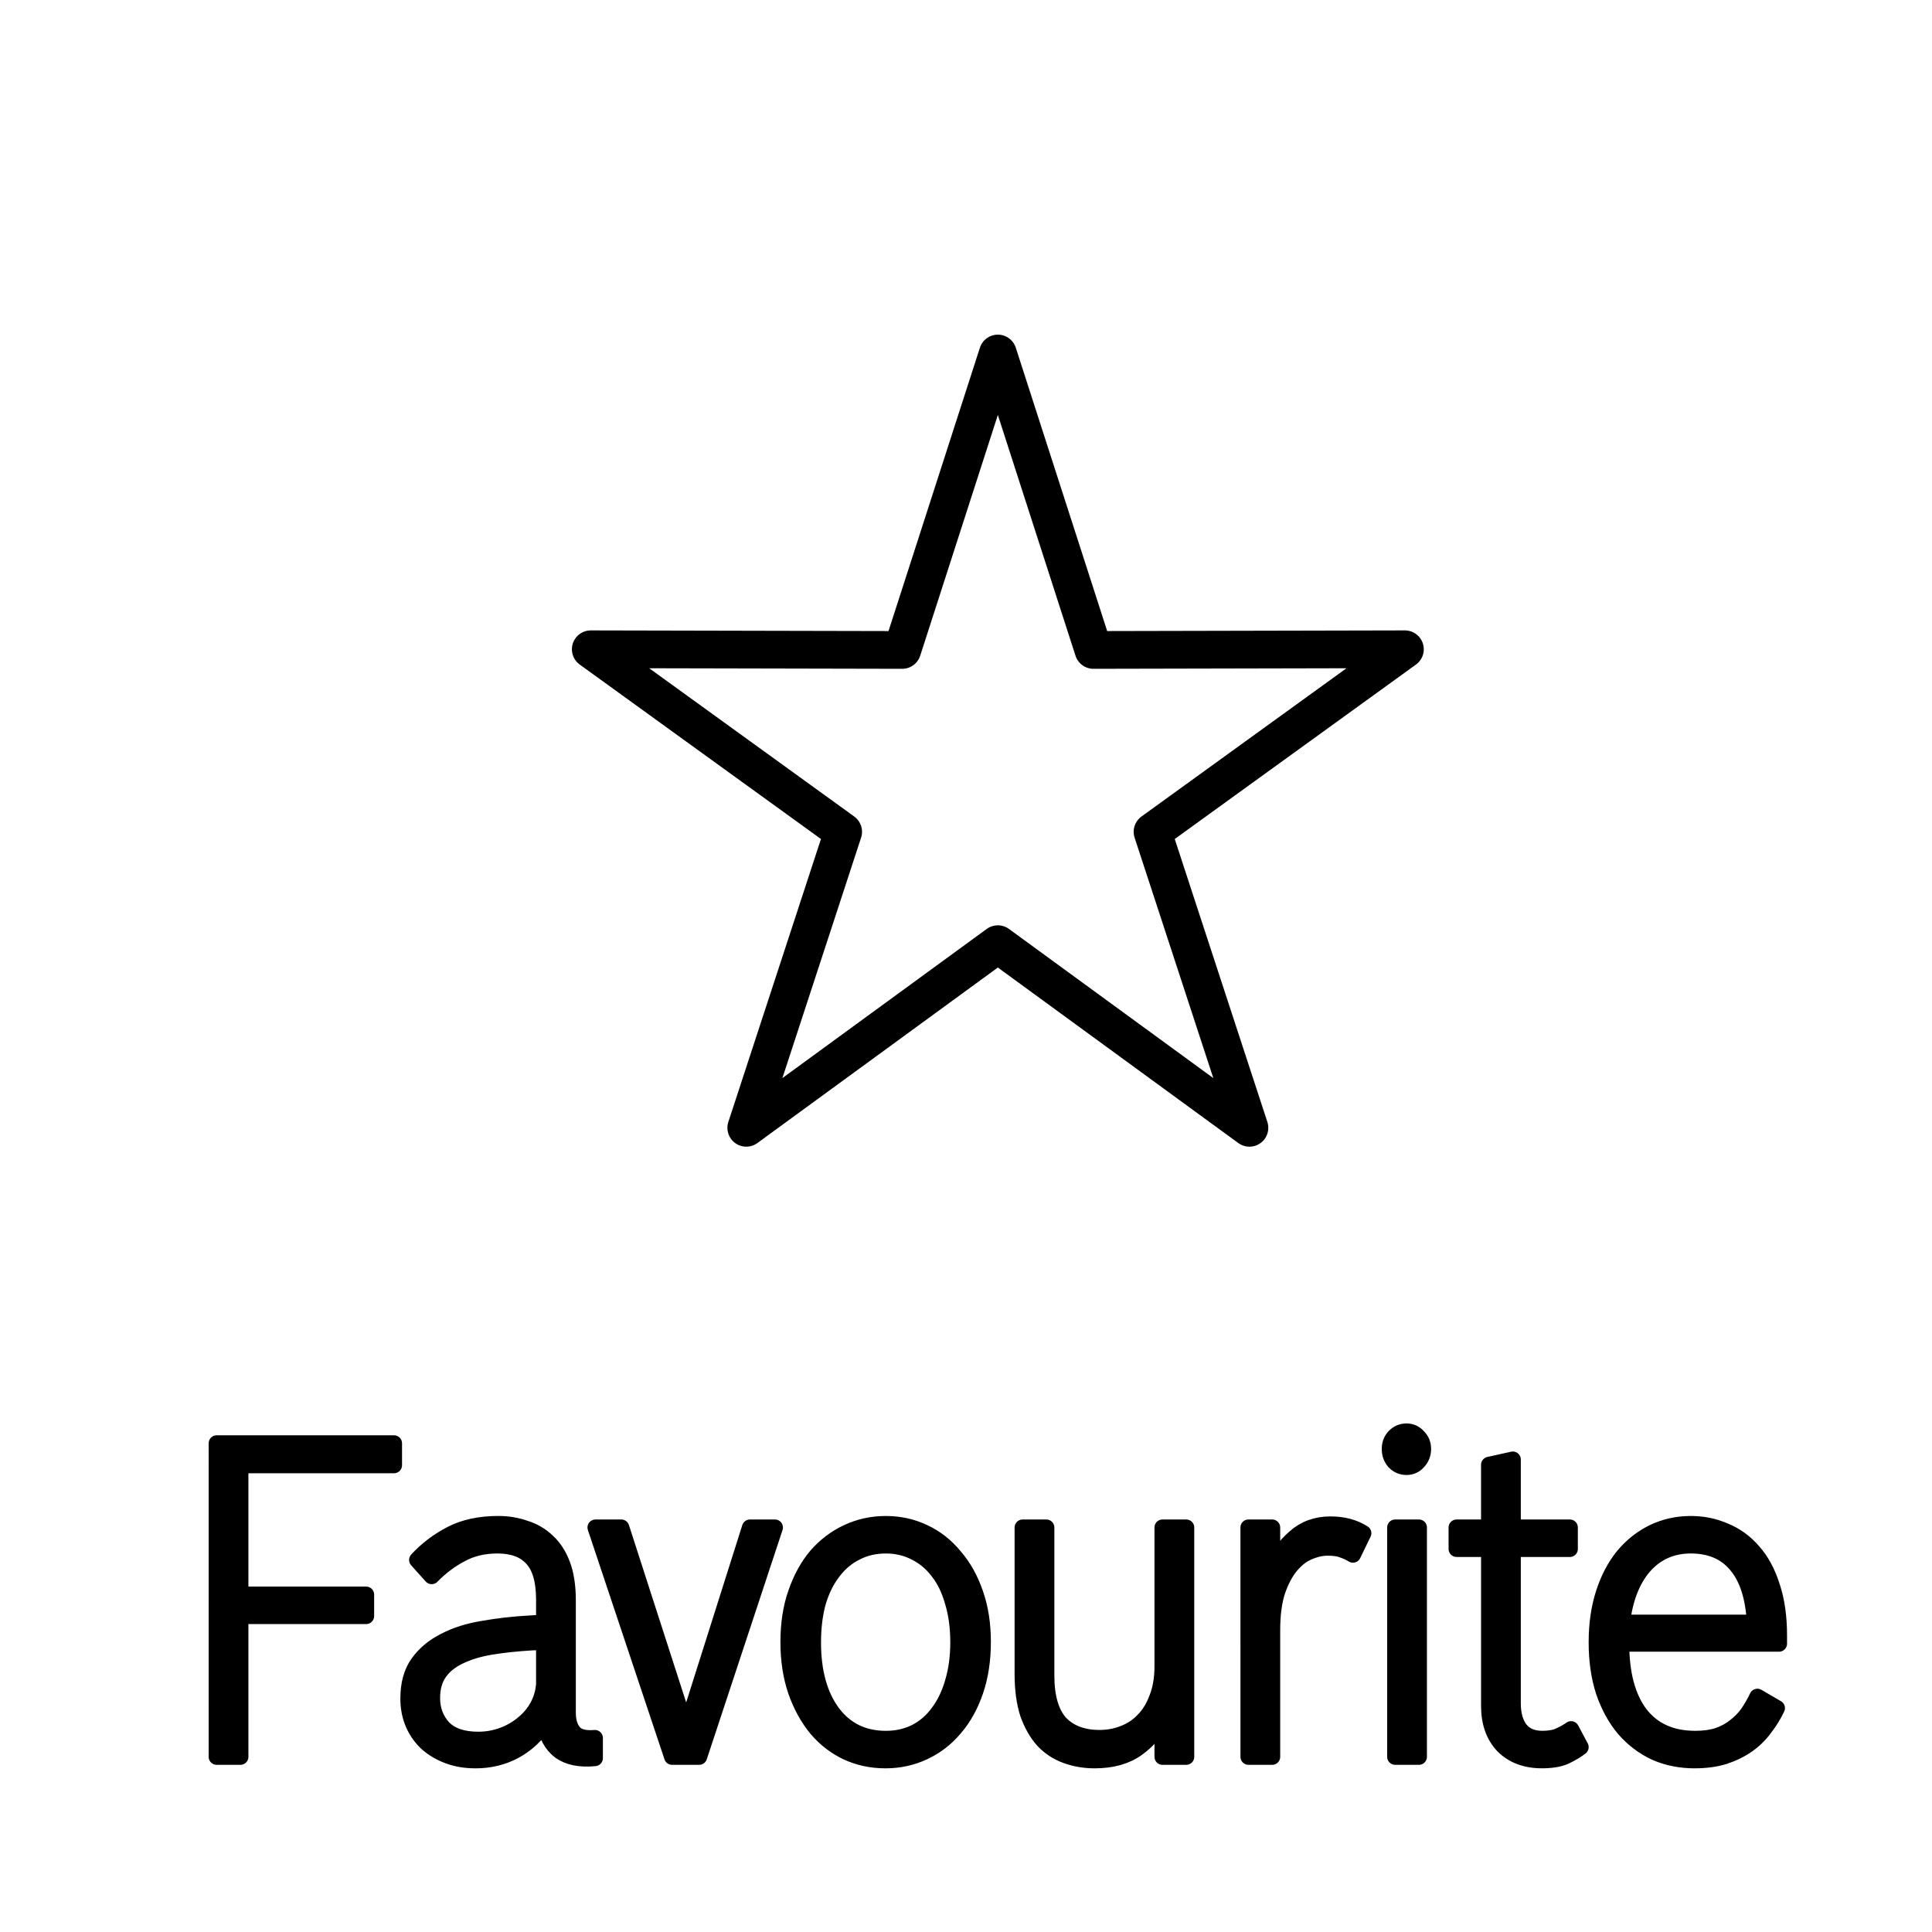
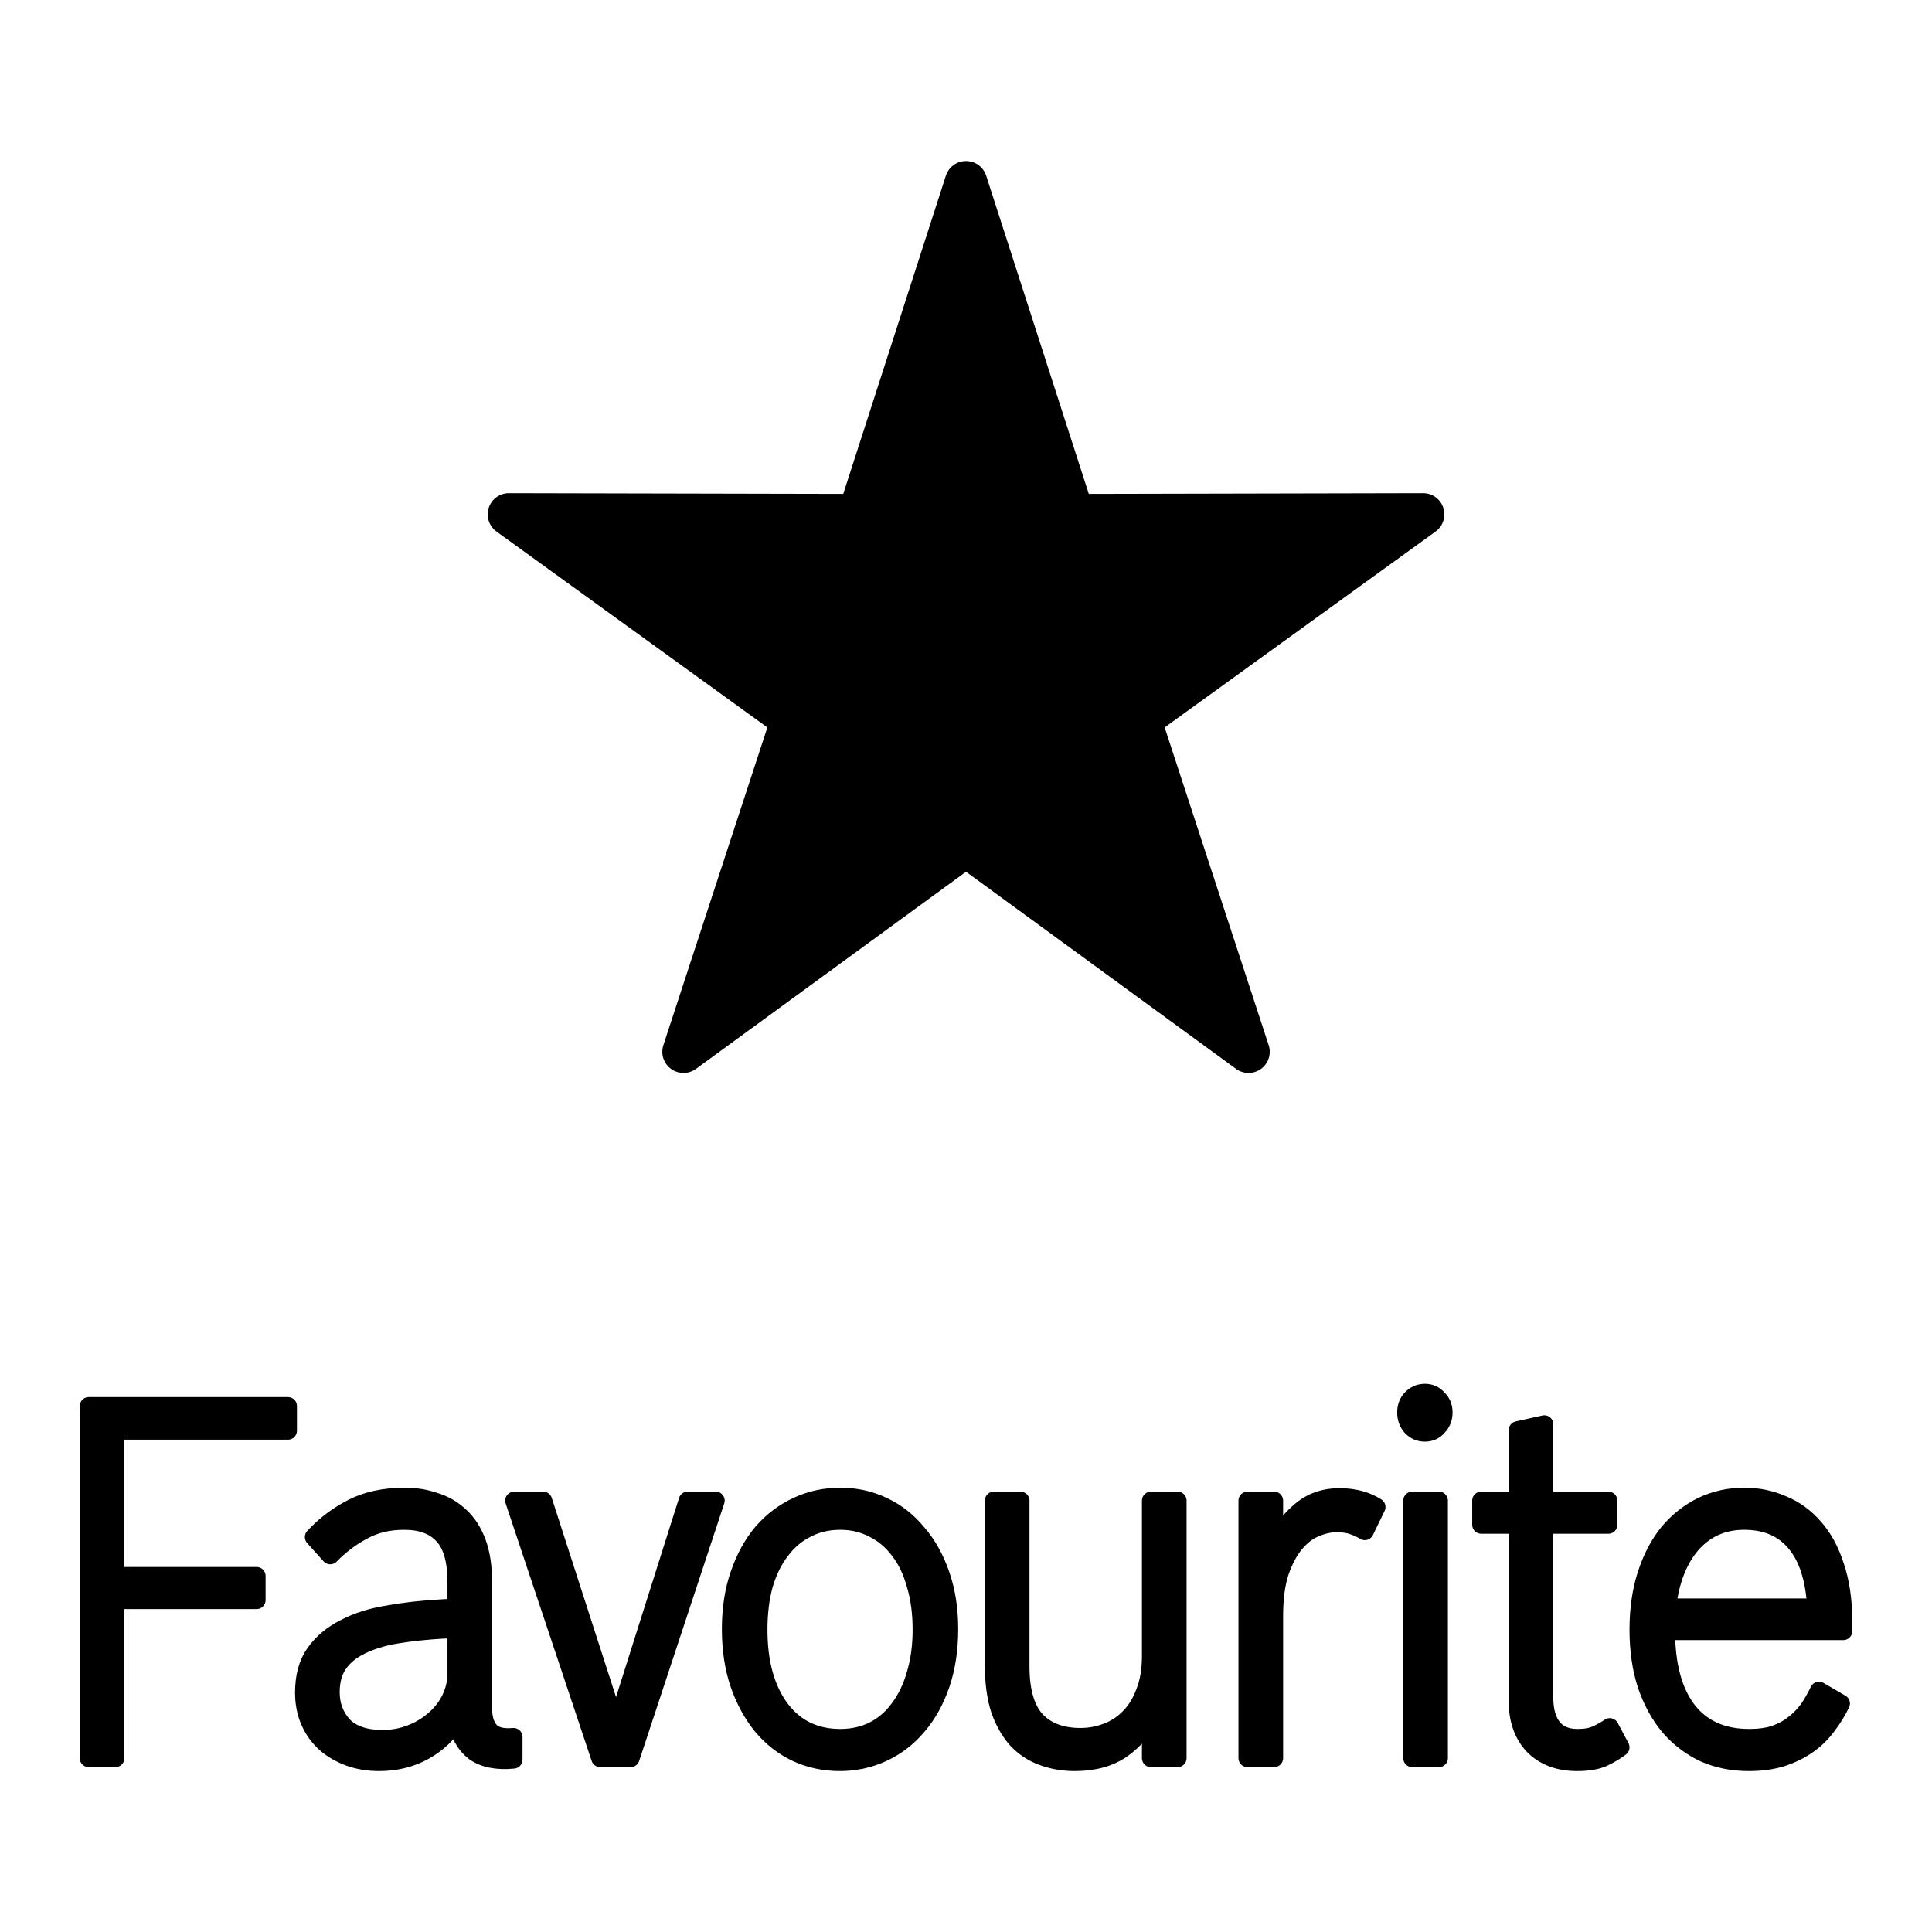
- <svg xmlns="http://www.w3.org/2000/svg" version="1.1" id="svg1" viewBox="0 0 200 200" xml:space="preserve">
-   <g id="g1">
-     <path style="line-height:0;-inkscape-font-specification:Bosch" d="m 22.43,149.412 h 18.359 v 2.269 H 24.886 v 13.39 h 13.015 v 2.224 H 24.886 v 14.57 h -2.457 z m 27.085,30.683 q 1.336,0 2.543,-0.454 1.207,-0.454 2.112,-1.226 0.948,-0.772 1.508,-1.816 0.56,-1.044 0.646,-2.269 v -4.357 l -1.25,0.045 q -2.327,0.136 -4.267,0.454 -1.896,0.318 -3.275,0.999 -1.336,0.635 -2.069,1.679 -0.733,1.044 -0.733,2.633 0,1.816 1.164,3.087 1.207,1.226 3.62,1.226 z m -0.302,2.133 q -1.508,0 -2.758,-0.454 -1.25,-0.454 -2.198,-1.271 -0.948,-0.862 -1.465,-2.043 -0.517,-1.18 -0.517,-2.633 0,-2.224 0.991,-3.631 1.034,-1.452 2.758,-2.315 1.724,-0.908 4.008,-1.271 2.284,-0.408 4.784,-0.545 l 1.508,-0.091 v -2.36 q 0,-2.996 -1.25,-4.312 -1.207,-1.316 -3.577,-1.316 -2.155,0 -3.793,0.908 -1.638,0.862 -3.017,2.269 l -1.508,-1.679 q 1.508,-1.634 3.534,-2.678 2.026,-1.044 4.87,-1.044 1.465,0 2.758,0.454 1.336,0.409 2.327,1.362 0.991,0.908 1.552,2.406 0.56,1.498 0.56,3.677 v 11.62 q 0,1.362 0.646,2.088 0.646,0.681 2.155,0.545 v 2.088 q -2.284,0.227 -3.62,-0.726 -1.293,-0.999 -1.595,-2.95 -1.164,1.861 -3.06,2.905 -1.853,0.999 -4.094,0.999 z m 12.432,-24.102 h 2.672 l 6.723,20.834 6.594,-20.834 h 2.586 l -7.844,23.739 h -2.801 z m 30.059,21.878 q 1.681,0 3.06,-0.681 1.422,-0.726 2.37,-2.043 0.991,-1.316 1.508,-3.132 0.56,-1.861 0.56,-4.13 0,-2.315 -0.56,-4.176 -0.517,-1.861 -1.508,-3.132 -0.991,-1.316 -2.37,-1.997 -1.379,-0.726 -3.06,-0.726 -1.724,0 -3.103,0.726 -1.379,0.681 -2.37,1.997 -0.991,1.271 -1.552,3.132 -0.517,1.861 -0.517,4.176 0,4.584 2.026,7.308 2.026,2.678 5.516,2.678 z m -0.043,2.224 q -2.155,0 -4.008,-0.862 -1.81,-0.862 -3.146,-2.451 -1.336,-1.634 -2.112,-3.858 -0.776,-2.269 -0.776,-5.084 0,-2.814 0.776,-5.038 0.776,-2.269 2.112,-3.858 1.379,-1.589 3.232,-2.451 1.853,-0.862 3.965,-0.862 2.112,0 3.922,0.862 1.853,0.862 3.189,2.496 1.379,1.589 2.155,3.858 0.776,2.224 0.776,4.993 0,2.814 -0.776,5.084 -0.776,2.269 -2.155,3.858 -1.336,1.589 -3.189,2.451 -1.853,0.862 -3.965,0.862 z m 21.655,0 q -1.552,0 -2.931,-0.499 -1.379,-0.499 -2.37,-1.543 -0.991,-1.089 -1.595,-2.769 -0.56,-1.725 -0.56,-4.13 v -15.16 h 2.457 v 15.296 q 0,3.359 1.422,4.947 1.465,1.543 4.094,1.543 1.293,0 2.457,-0.454 1.207,-0.454 2.069,-1.362 0.905,-0.908 1.422,-2.315 0.56,-1.407 0.56,-3.313 v -14.343 h 2.457 v 23.739 h -2.457 v -4.04 q -0.862,1.906 -2.629,3.177 -1.724,1.226 -4.396,1.226 z m 15.923,-24.102 h 2.457 v 4.221 q 0.819,-1.861 2.327,-3.177 1.508,-1.362 3.706,-1.362 1.982,0 3.405,0.908 l -1.077,2.224 q -0.517,-0.318 -1.077,-0.499 -0.56,-0.227 -1.552,-0.227 -0.948,0 -1.982,0.454 -0.991,0.409 -1.853,1.452 -0.819,0.999 -1.379,2.633 -0.517,1.634 -0.517,3.994 v 13.118 h -2.457 z m 16.354,-6.264 q -0.733,0 -1.25,-0.545 -0.474,-0.545 -0.474,-1.316 0,-0.772 0.474,-1.271 0.517,-0.545 1.25,-0.545 0.733,0 1.207,0.545 0.517,0.499 0.517,1.271 0,0.772 -0.517,1.316 -0.474,0.545 -1.207,0.545 z m -1.164,6.264 h 2.457 v 23.739 h -2.457 z m 6.356,0 h 3.362 v -6.491 l 2.457,-0.545 v 7.035 h 5.904 v 2.224 h -5.904 v 15.977 q 0,1.725 0.776,2.723 0.776,0.953 2.284,0.953 1.077,0 1.767,-0.318 0.69,-0.318 1.207,-0.681 l 0.991,1.861 q -0.646,0.499 -1.595,0.953 -0.905,0.408 -2.413,0.408 -2.5,0 -4.008,-1.498 -1.465,-1.543 -1.465,-4.13 v -16.25 h -3.362 z m 24.241,1.861 q -2.931,0 -4.827,2.133 -1.853,2.133 -2.284,5.855 h 13.748 q -0.215,-3.949 -1.896,-5.946 -1.681,-2.043 -4.741,-2.043 z m 0.431,22.241 q -2.241,0 -4.094,-0.817 -1.853,-0.862 -3.232,-2.451 -1.336,-1.589 -2.112,-3.858 -0.733,-2.269 -0.733,-5.084 0,-2.814 0.733,-5.084 0.733,-2.269 2.026,-3.858 1.336,-1.589 3.103,-2.451 1.81,-0.862 3.879,-0.862 1.896,0 3.534,0.726 1.681,0.681 2.931,2.133 1.25,1.407 1.939,3.586 0.733,2.179 0.733,5.084 v 0.862 h -16.334 q 0,4.675 1.939,7.262 1.982,2.587 5.732,2.587 1.336,0 2.327,-0.318 1.034,-0.363 1.767,-0.953 0.776,-0.59 1.336,-1.362 0.56,-0.817 0.991,-1.725 l 2.026,1.18 q -0.517,1.089 -1.293,2.088 -0.733,0.999 -1.767,1.725 -1.034,0.726 -2.413,1.18 -1.336,0.408 -3.017,0.408 z" id="text4" aria-label="Favourite" font-size="44.229px" font-family="Bosch" letter-spacing="-0.82px" stroke="#000000" stroke-width="1.659" stroke-linejoin="round" />
-     <path id="path1" d="m 103.297,36.595 9.897,30.687 32.243,-0.07 -26.127,18.895 L 129.341,116.751 103.297,97.741 77.253,116.75 87.284,86.107 61.157,67.212 l 32.243,0.07 z" fill="none" stroke="#000000" stroke-width="3.905" stroke-linecap="round" stroke-linejoin="round" />
+ <svg xmlns="http://www.w3.org/2000/svg" width="24" height="24" viewBox="0 0 24 24" xml:space="preserve" stroke="currentColor">
+   <g transform="translate(-1.92 -2.668)scale(.13476)">
+     <path d="M22.43 149.412h18.36v2.27H24.885v13.39h13.016v2.224H24.886v14.57H22.43zm27.085 30.684q1.336 0 2.543-.454t2.112-1.226q.948-.771 1.508-1.815t.647-2.27v-4.357l-1.25.045q-2.327.136-4.267.454-1.896.318-3.275.999-1.336.635-2.069 1.68-.733 1.043-.733 2.632 0 1.815 1.164 3.086 1.207 1.226 3.62 1.226zm-.301 2.133q-1.509 0-2.759-.454t-2.198-1.27q-.948-.863-1.465-2.043t-.517-2.633q0-2.224.991-3.631 1.035-1.453 2.758-2.315 1.724-.908 4.008-1.27 2.285-.41 4.784-.546l1.509-.09v-2.36q0-2.996-1.25-4.313-1.207-1.316-3.577-1.316-2.155 0-3.793.908-1.637.862-3.017 2.27l-1.508-1.68q1.508-1.634 3.534-2.678t4.87-1.044q1.465 0 2.758.454 1.336.408 2.327 1.362.992.907 1.552 2.405t.56 3.677v11.62q0 1.361.647 2.087.646.681 2.155.545v2.088q-2.285.227-3.62-.726-1.294-.999-1.595-2.95-1.164 1.86-3.06 2.904-1.853.999-4.094.999zm12.432-24.102h2.672l6.723 20.834 6.594-20.834h2.586l-7.844 23.739h-2.801zm30.059 21.878q1.68 0 3.06-.68 1.422-.727 2.37-2.043.991-1.317 1.509-3.132.56-1.861.56-4.13 0-2.316-.56-4.177-.518-1.86-1.509-3.132-.991-1.316-2.37-1.997-1.38-.726-3.06-.726-1.724 0-3.103.726-1.38.681-2.37 1.997-.992 1.271-1.552 3.132-.517 1.861-.517 4.176 0 4.585 2.026 7.308 2.025 2.678 5.516 2.678zm-.043 2.224q-2.155 0-4.008-.862-1.81-.863-3.146-2.451-1.336-1.634-2.112-3.859-.776-2.269-.776-5.083t.776-5.038q.776-2.27 2.112-3.859 1.379-1.588 3.232-2.45t3.965-.863 3.922.862q1.853.863 3.189 2.497 1.38 1.588 2.155 3.858.776 2.224.776 4.993 0 2.814-.776 5.083t-2.155 3.859q-1.336 1.588-3.19 2.45-1.852.863-3.964.863zm21.655 0q-1.551 0-2.93-.5-1.38-.499-2.371-1.543-.991-1.089-1.595-2.768-.56-1.725-.56-4.13v-15.16h2.457v15.295q0 3.36 1.422 4.948 1.465 1.543 4.094 1.543 1.293 0 2.457-.454 1.206-.454 2.068-1.361.905-.908 1.423-2.315.56-1.407.56-3.314v-14.343h2.456v23.739h-2.456v-4.04q-.862 1.907-2.63 3.178-1.723 1.225-4.395 1.225zm15.923-24.102h2.457v4.221q.819-1.86 2.327-3.177 1.508-1.362 3.706-1.362 1.983 0 3.405.908l-1.077 2.224q-.518-.318-1.078-.5-.56-.226-1.551-.226-.949 0-1.983.454-.991.408-1.853 1.452-.819.999-1.38 2.633-.516 1.634-.516 3.994v13.118h-2.457zm16.354-6.264q-.732 0-1.25-.544-.474-.545-.474-1.317t.474-1.27q.518-.545 1.25-.545.733 0 1.207.544.517.5.517 1.271 0 .772-.517 1.317-.474.544-1.207.544zm-1.163 6.264h2.456v23.739h-2.456zm6.355 0h3.362v-6.49l2.456-.545v7.035h5.905v2.224h-5.905v15.977q0 1.725.776 2.724.776.953 2.284.953 1.078 0 1.767-.318.69-.318 1.207-.68l.991 1.86q-.646.5-1.594.954-.905.408-2.414.408-2.5 0-4.008-1.498-1.465-1.543-1.465-4.13v-16.25h-3.362zm24.241 1.861q-2.93 0-4.827 2.133-1.853 2.134-2.284 5.856h13.748q-.215-3.95-1.896-5.946-1.68-2.043-4.74-2.043zm.431 22.241q-2.24 0-4.094-.817-1.853-.862-3.232-2.451-1.336-1.589-2.112-3.858-.733-2.27-.733-5.084t.733-5.083 2.025-3.859q1.336-1.588 3.103-2.45 1.81-.863 3.88-.863 1.896 0 3.533.726 1.681.681 2.93 2.133 1.25 1.408 1.94 3.586.733 2.179.733 5.084v.862H167.83q0 4.676 1.94 7.263 1.982 2.587 5.731 2.587 1.336 0 2.328-.318 1.034-.363 1.767-.953.775-.59 1.336-1.362.56-.817.99-1.724l2.026 1.18q-.517 1.089-1.293 2.088-.732.998-1.767 1.724-1.034.727-2.413 1.18-1.336.409-3.017.409z" stroke-width="1.659" stroke-linejoin="round" />
+     <path d="m103.297 36.595 9.897 30.687 32.243-.07-26.127 18.895 10.03 30.644-26.043-19.01-26.044 19.01 10.03-30.644-26.126-18.895 32.243.07z" stroke="#000" stroke-width="3.905" stroke-linecap="round" stroke-linejoin="round" />
  </g>
</svg>
